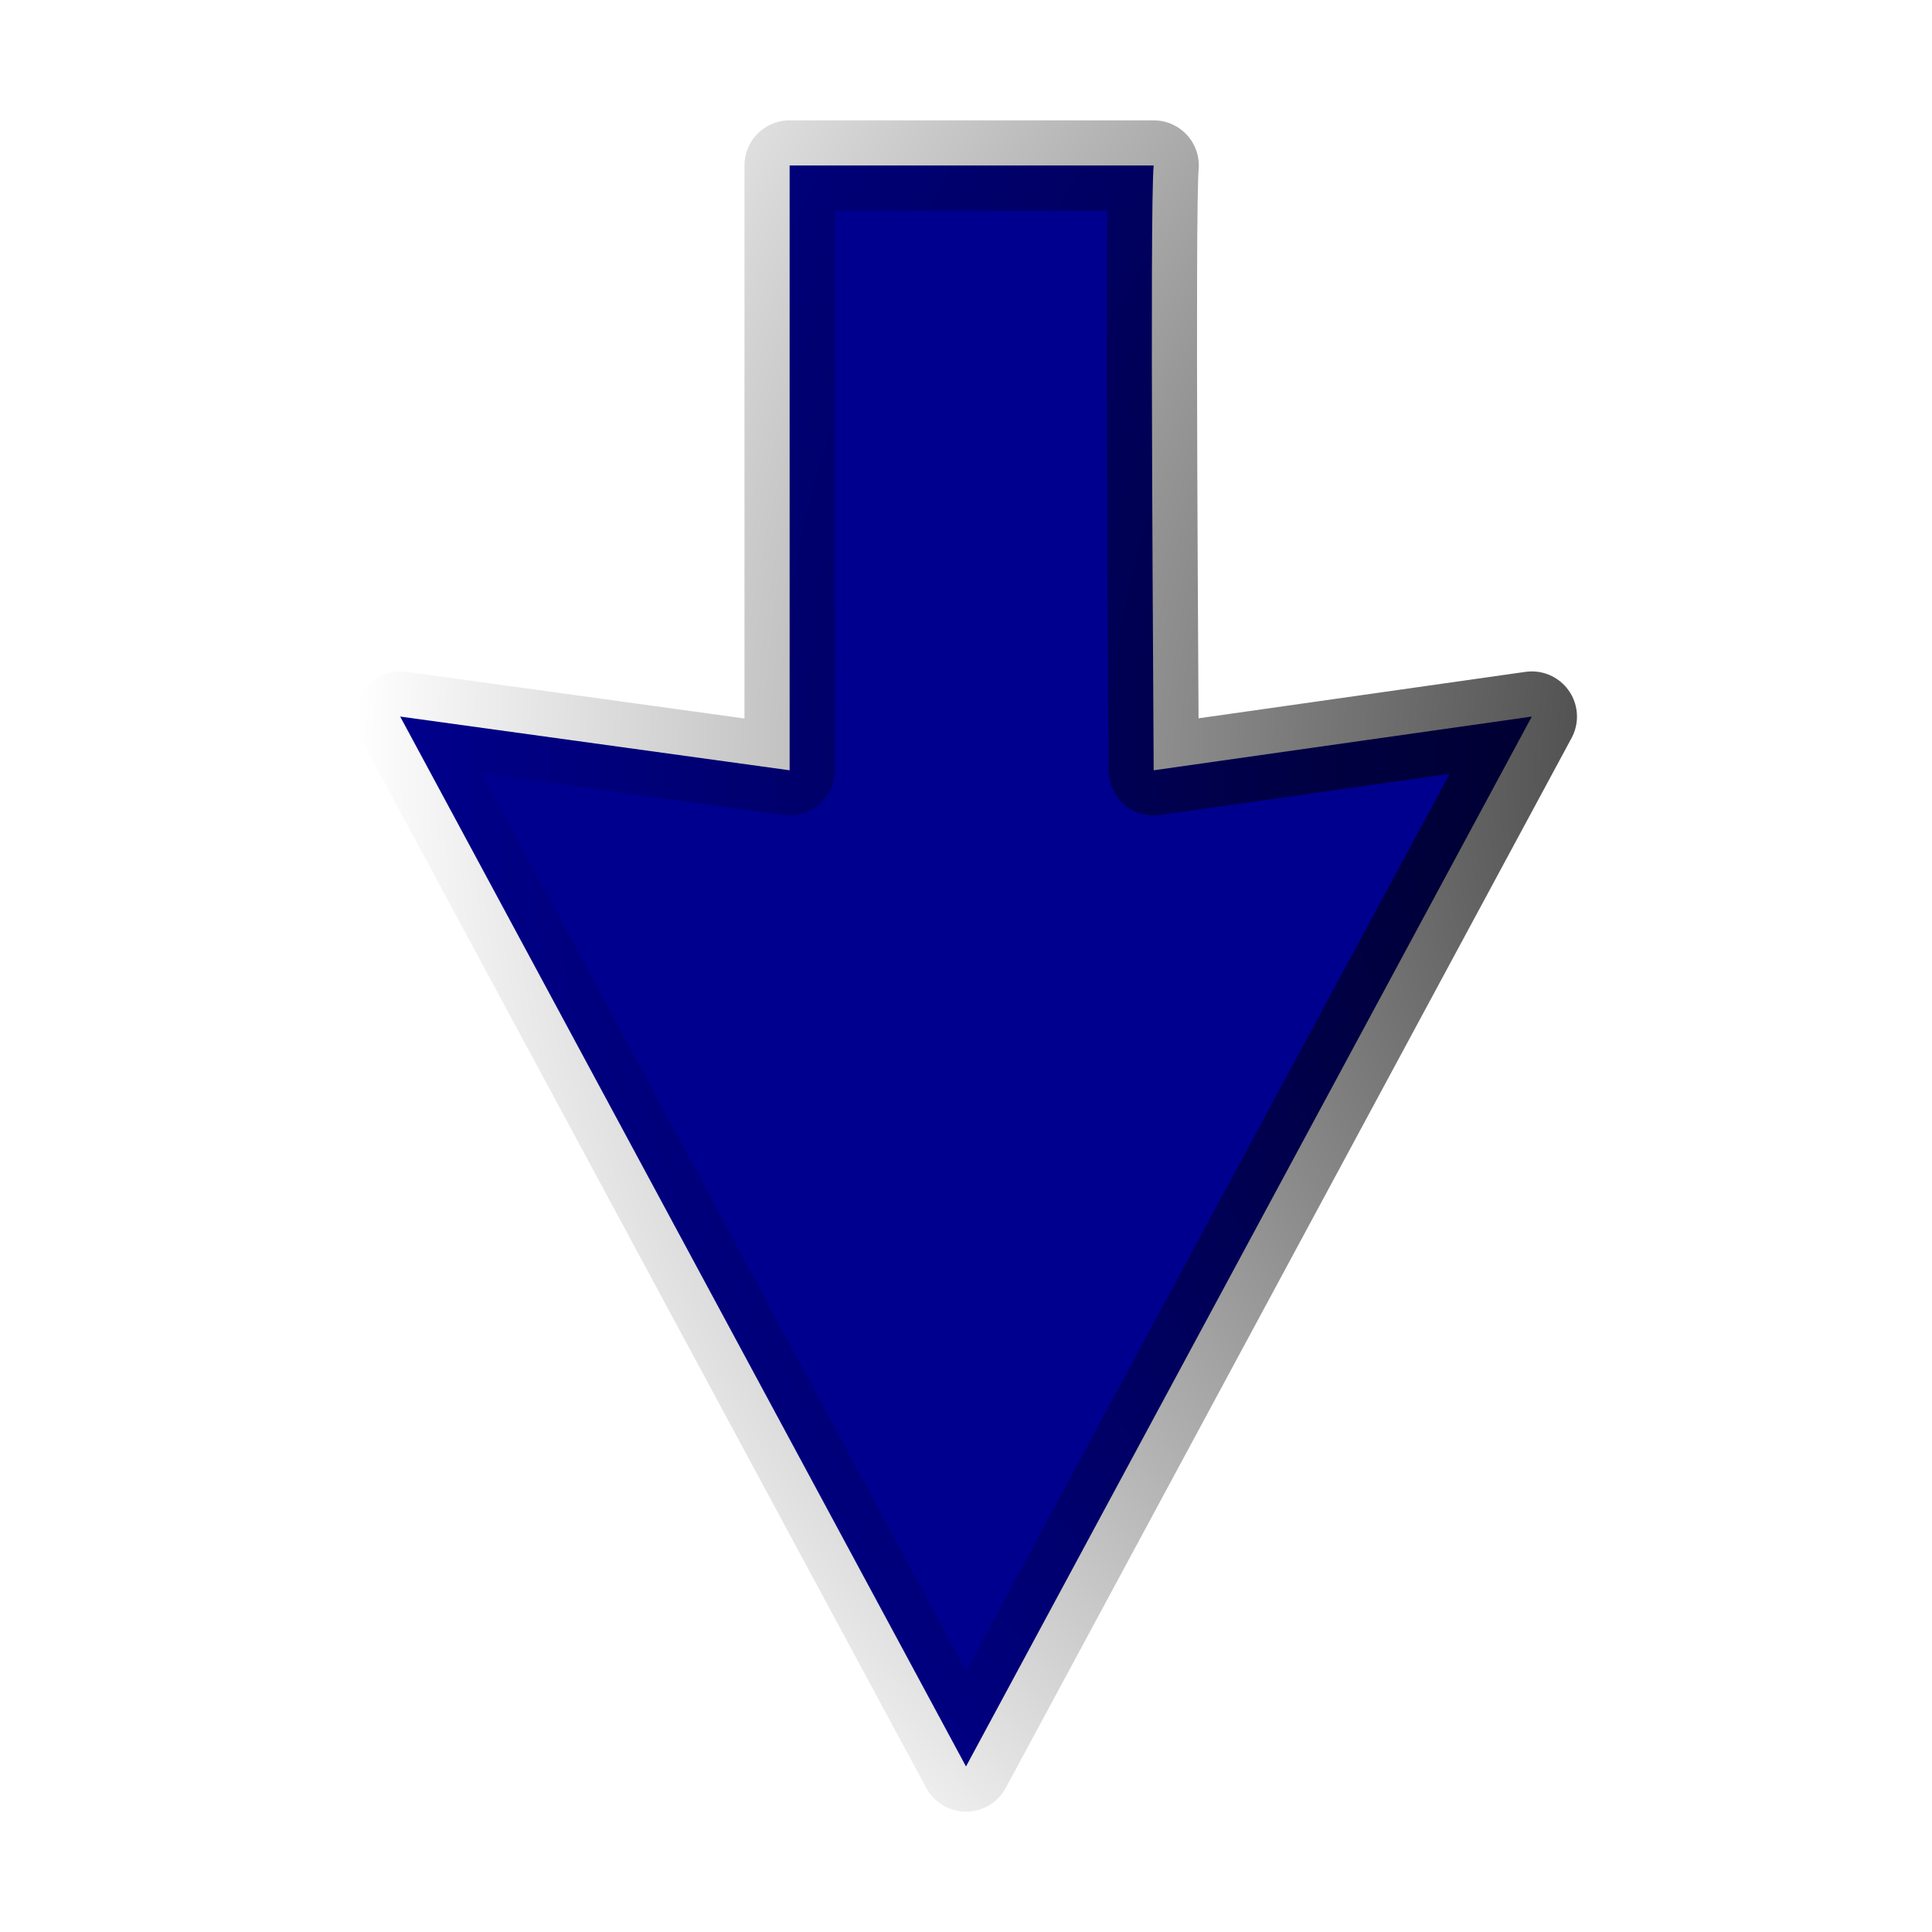
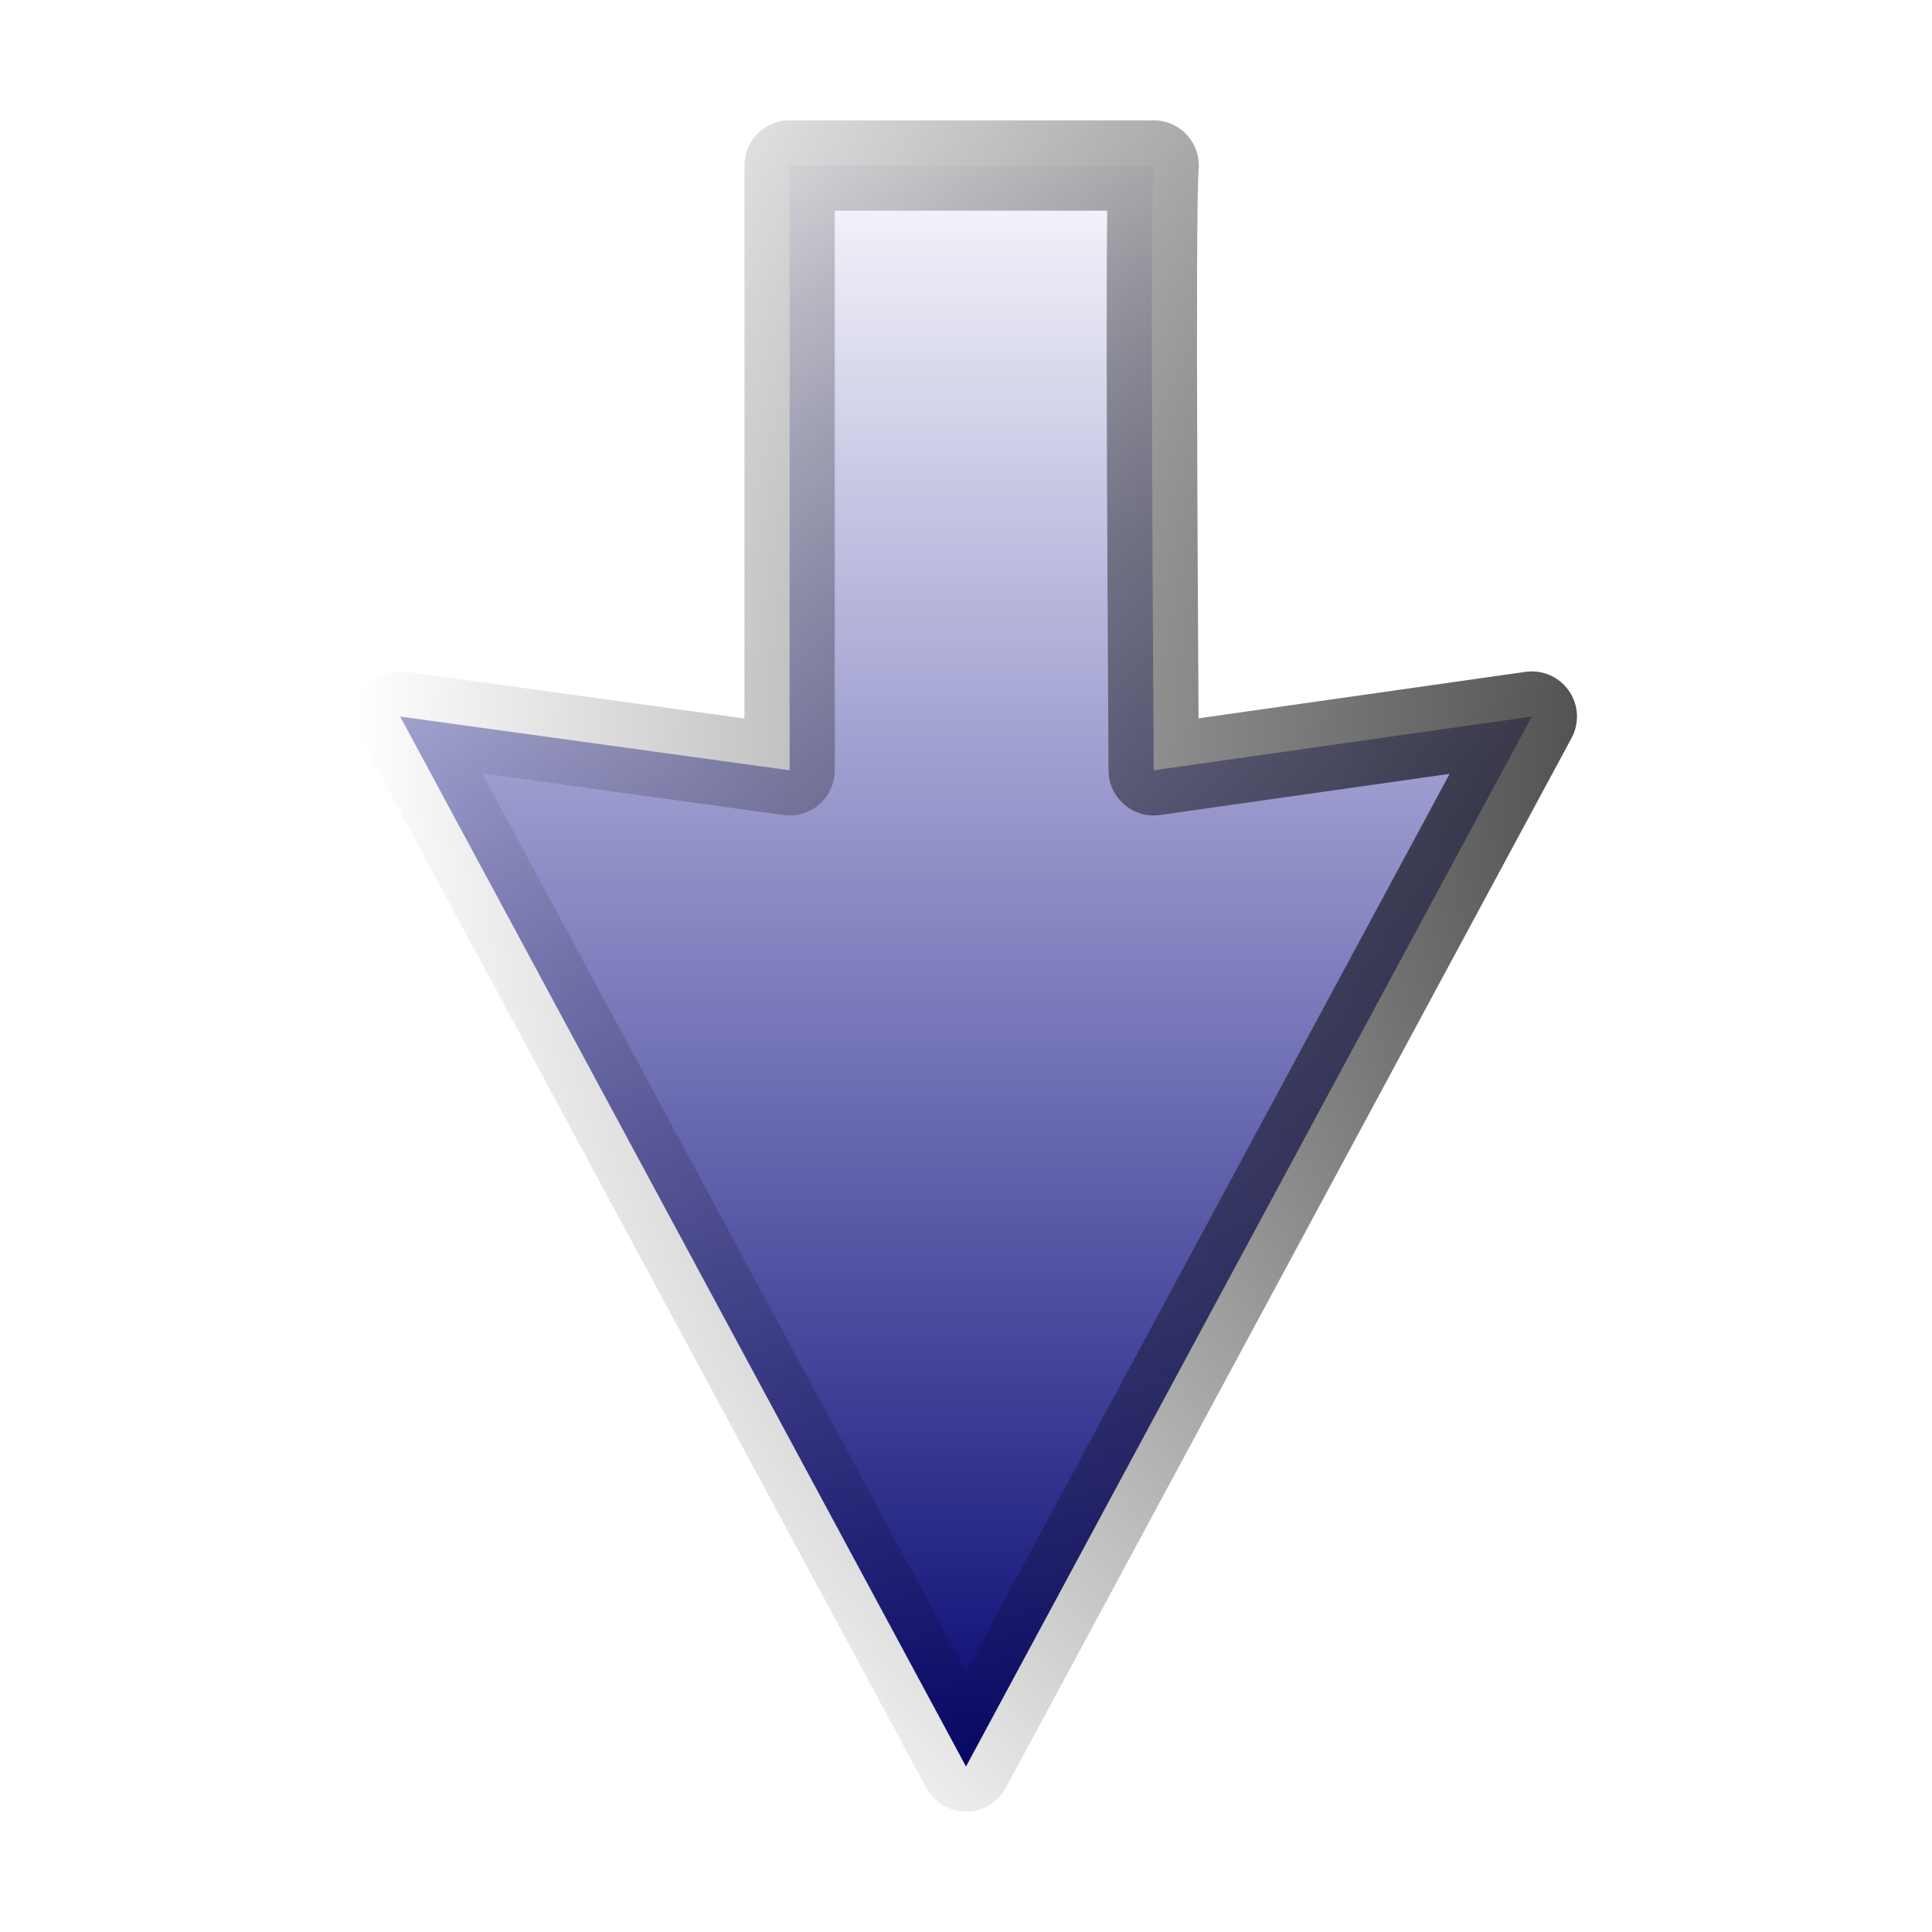
<svg xmlns="http://www.w3.org/2000/svg" xmlns:xlink="http://www.w3.org/1999/xlink" version="1.0" width="100" height="100" id="svg2">
  <defs id="defs4">
-     <linearGradient id="linearGradient3197">
-       <stop id="stop3199" style="stop-color:#e4e1e1;stop-opacity:1" offset="0" />
-       <stop id="stop3201" style="stop-color:#e4af00;stop-opacity:1" offset="1" />
+     <linearGradient id="linearGradient3789">
+       <stop style="stop-color:#00006b;stop-opacity:1;" offset="0" id="stop3791" />
+       <stop style="stop-color:#00008f;stop-opacity:0;" offset="1" id="stop3793" />
    </linearGradient>
-     <linearGradient id="linearGradient3189">
-       <stop id="stop3191" style="stop-color:#000000;stop-opacity:1" offset="0" />
-       <stop id="stop3193" style="stop-color:#000000;stop-opacity:0" offset="1" />
-     </linearGradient>
-     <radialGradient cx="50.059" cy="48.854" r="42.138" fx="50.059" fy="48.854" id="radialGradient3195" xlink:href="#linearGradient3189" gradientUnits="userSpaceOnUse" gradientTransform="matrix(1.003084,0,0,1.124297,-0.8232099,-6.090874)" />
-     <radialGradient cx="50.059" cy="48.854" r="42.138" fx="50.059" fy="48.854" id="radialGradient3203" xlink:href="#linearGradient3197" gradientUnits="userSpaceOnUse" gradientTransform="matrix(1.003084,0,0,1.124297,-0.8232099,-6.090874)" />
-     <radialGradient xlink:href="#linearGradient3197-1" id="radialGradient3110" gradientUnits="userSpaceOnUse" gradientTransform="matrix(-2.157508,0,0,2.418223,148.0768,-6.571194)" cx="50.059" cy="48.854" fx="50.059" fy="48.854" r="42.138" />
-     <linearGradient id="linearGradient3197-1">
-       <stop id="stop3199-3" style="stop-color:#e4e1e1;stop-opacity:1" offset="0" />
-       <stop id="stop3201-5" style="stop-color:#e4af00;stop-opacity:1" offset="1" />
-     </linearGradient>
-     <radialGradient xlink:href="#linearGradient3189-6" id="radialGradient3112" gradientUnits="userSpaceOnUse" gradientTransform="matrix(-2.157508,0,0,2.418223,148.0768,-6.571194)" cx="50.059" cy="48.854" fx="50.059" fy="48.854" r="42.138" />
    <linearGradient id="linearGradient3189-6">
      <stop id="stop3191-9" style="stop-color:#000000;stop-opacity:1" offset="0" />
      <stop id="stop3193-3" style="stop-color:#000000;stop-opacity:0" offset="1" />
    </linearGradient>
    <radialGradient r="42.138" fy="48.854" fx="50.059" cy="48.854" cx="50.059" gradientTransform="matrix(0,1.979353,2.218539,0,3.476362,-59.21438)" gradientUnits="userSpaceOnUse" id="radialGradient3136" xlink:href="#linearGradient3189-6" />
+     <linearGradient xlink:href="#linearGradient3789" id="linearGradient3795" x1="6.23" y1="50" x2="93.77" y2="50" gradientUnits="userSpaceOnUse" gradientTransform="matrix(0,-1,1,0,9.9999994e-8,100)" />
  </defs>
-   <path style="fill:#00008f;fill-opacity:1;fill-rule:evenodd;stroke:url(#radialGradient3136);stroke-width:4.674;stroke-linecap:round;stroke-linejoin:round;stroke-miterlimit:4;stroke-opacity:1;stroke-dashoffset:0" id="path3176" d="M 40.871,39.87 20.713,37.089 50,91.433 79.287,37.089 59.714,39.87 c 0,-2.147 -0.213,-29.213 0,-31.304 l -18.843,0 0,31.304 z" />
+   <path style="fill:url(#linearGradient3795);fill-opacity:1;fill-rule:evenodd;stroke:url(#radialGradient3136);stroke-width:4.674;stroke-linecap:round;stroke-linejoin:round;stroke-miterlimit:4;stroke-opacity:1;stroke-dashoffset:0" id="path3176" d="M 40.871,39.87 20.713,37.089 50,91.433 79.287,37.089 59.714,39.87 c 0,-2.147 -0.213,-29.213 0,-31.304 l -18.843,0 0,31.304 z" />
</svg>
